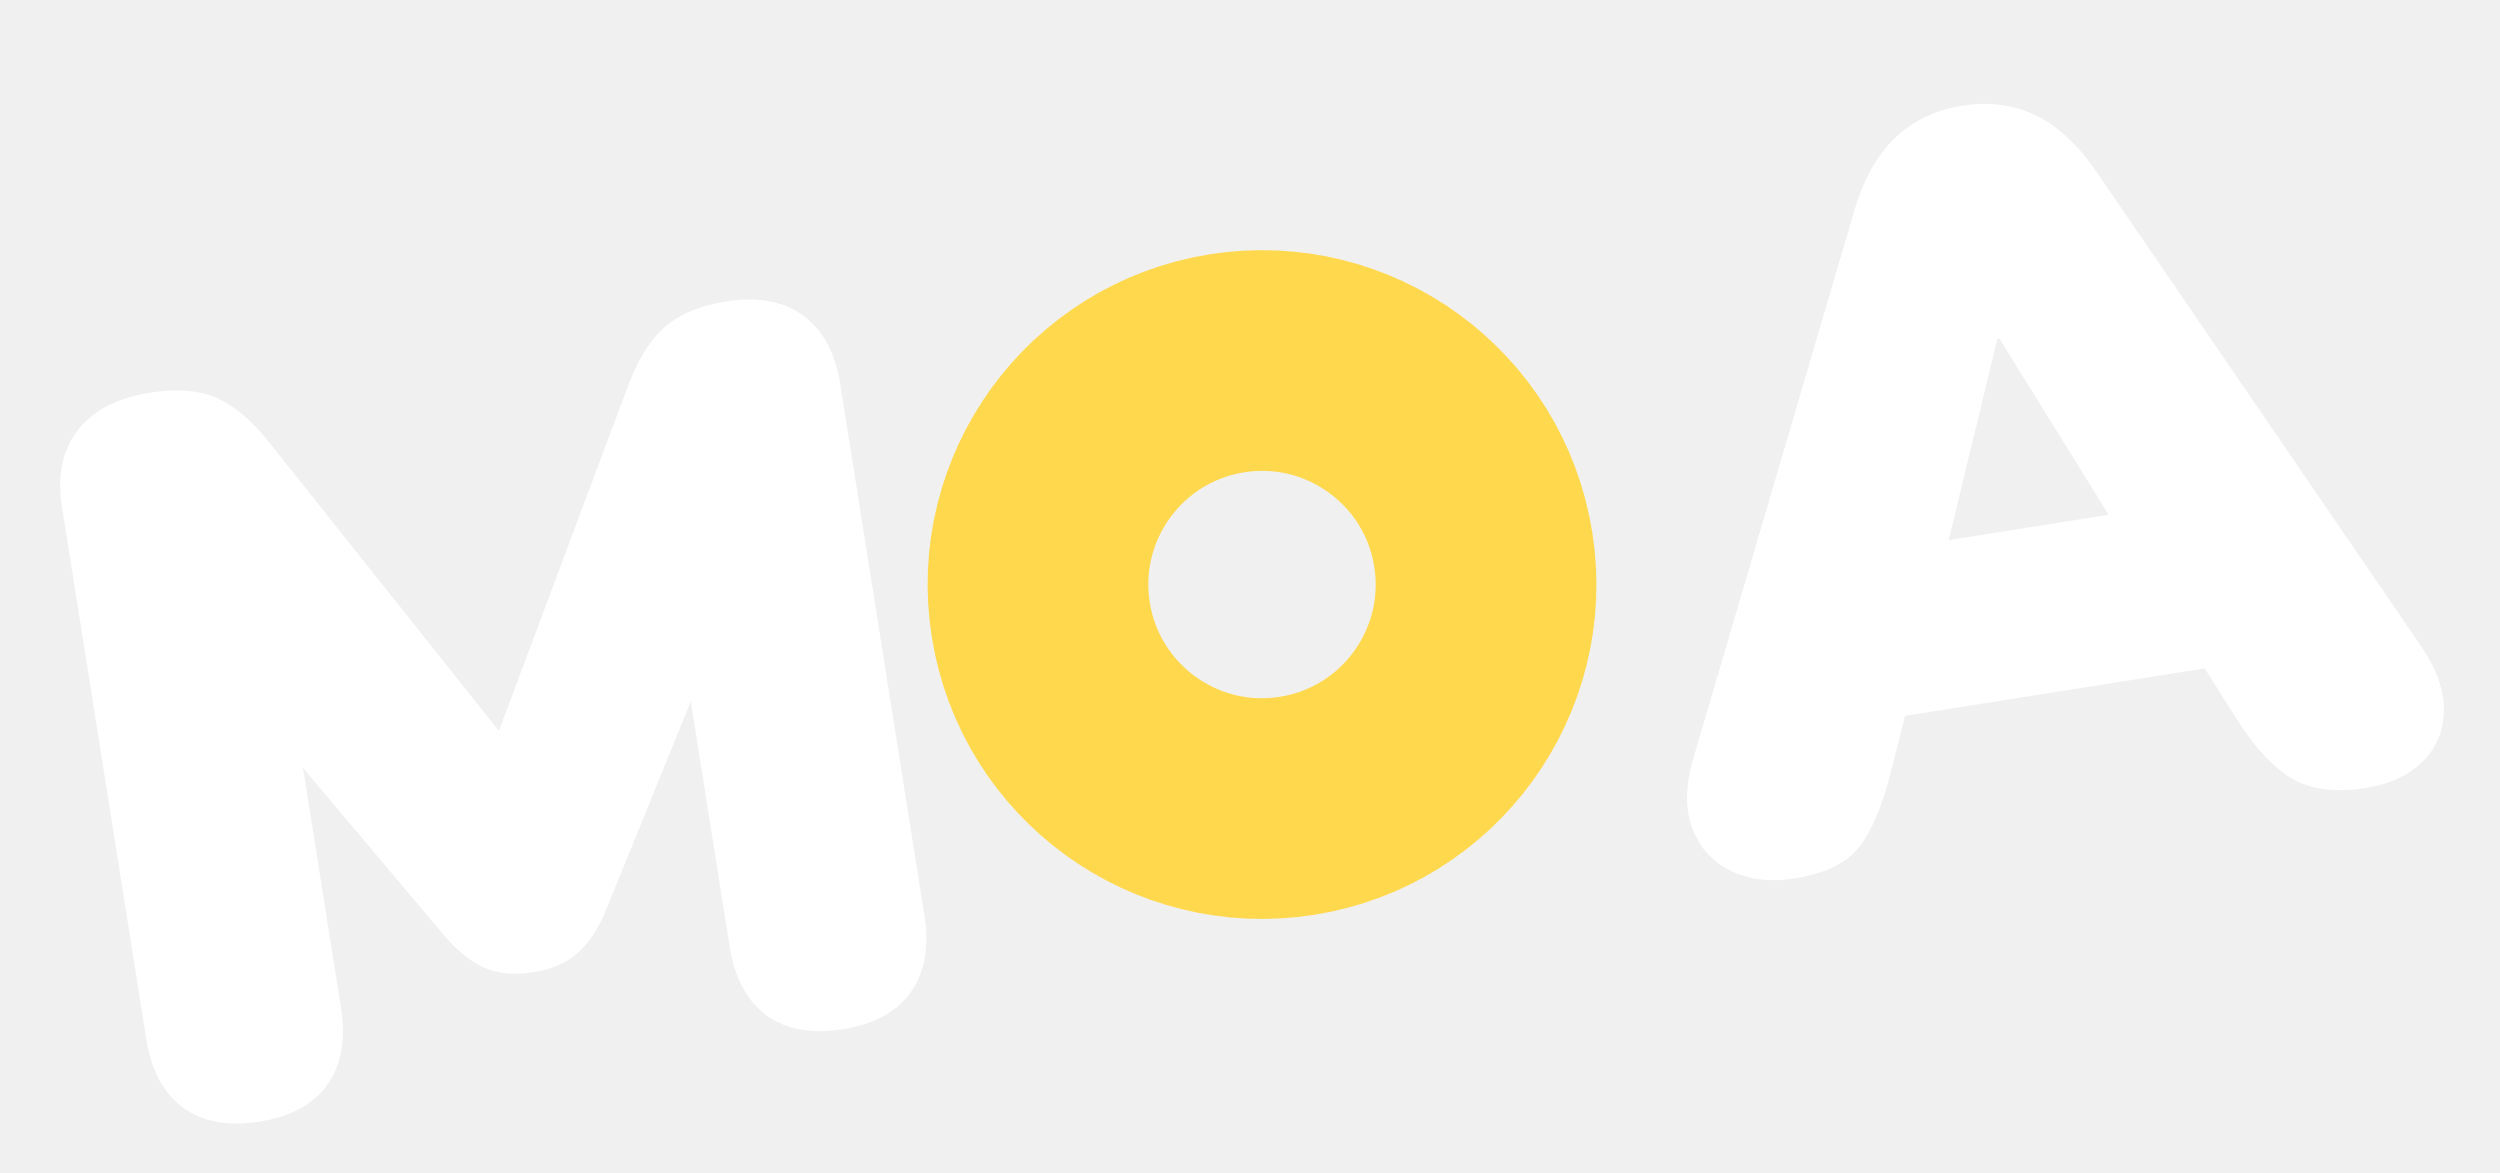
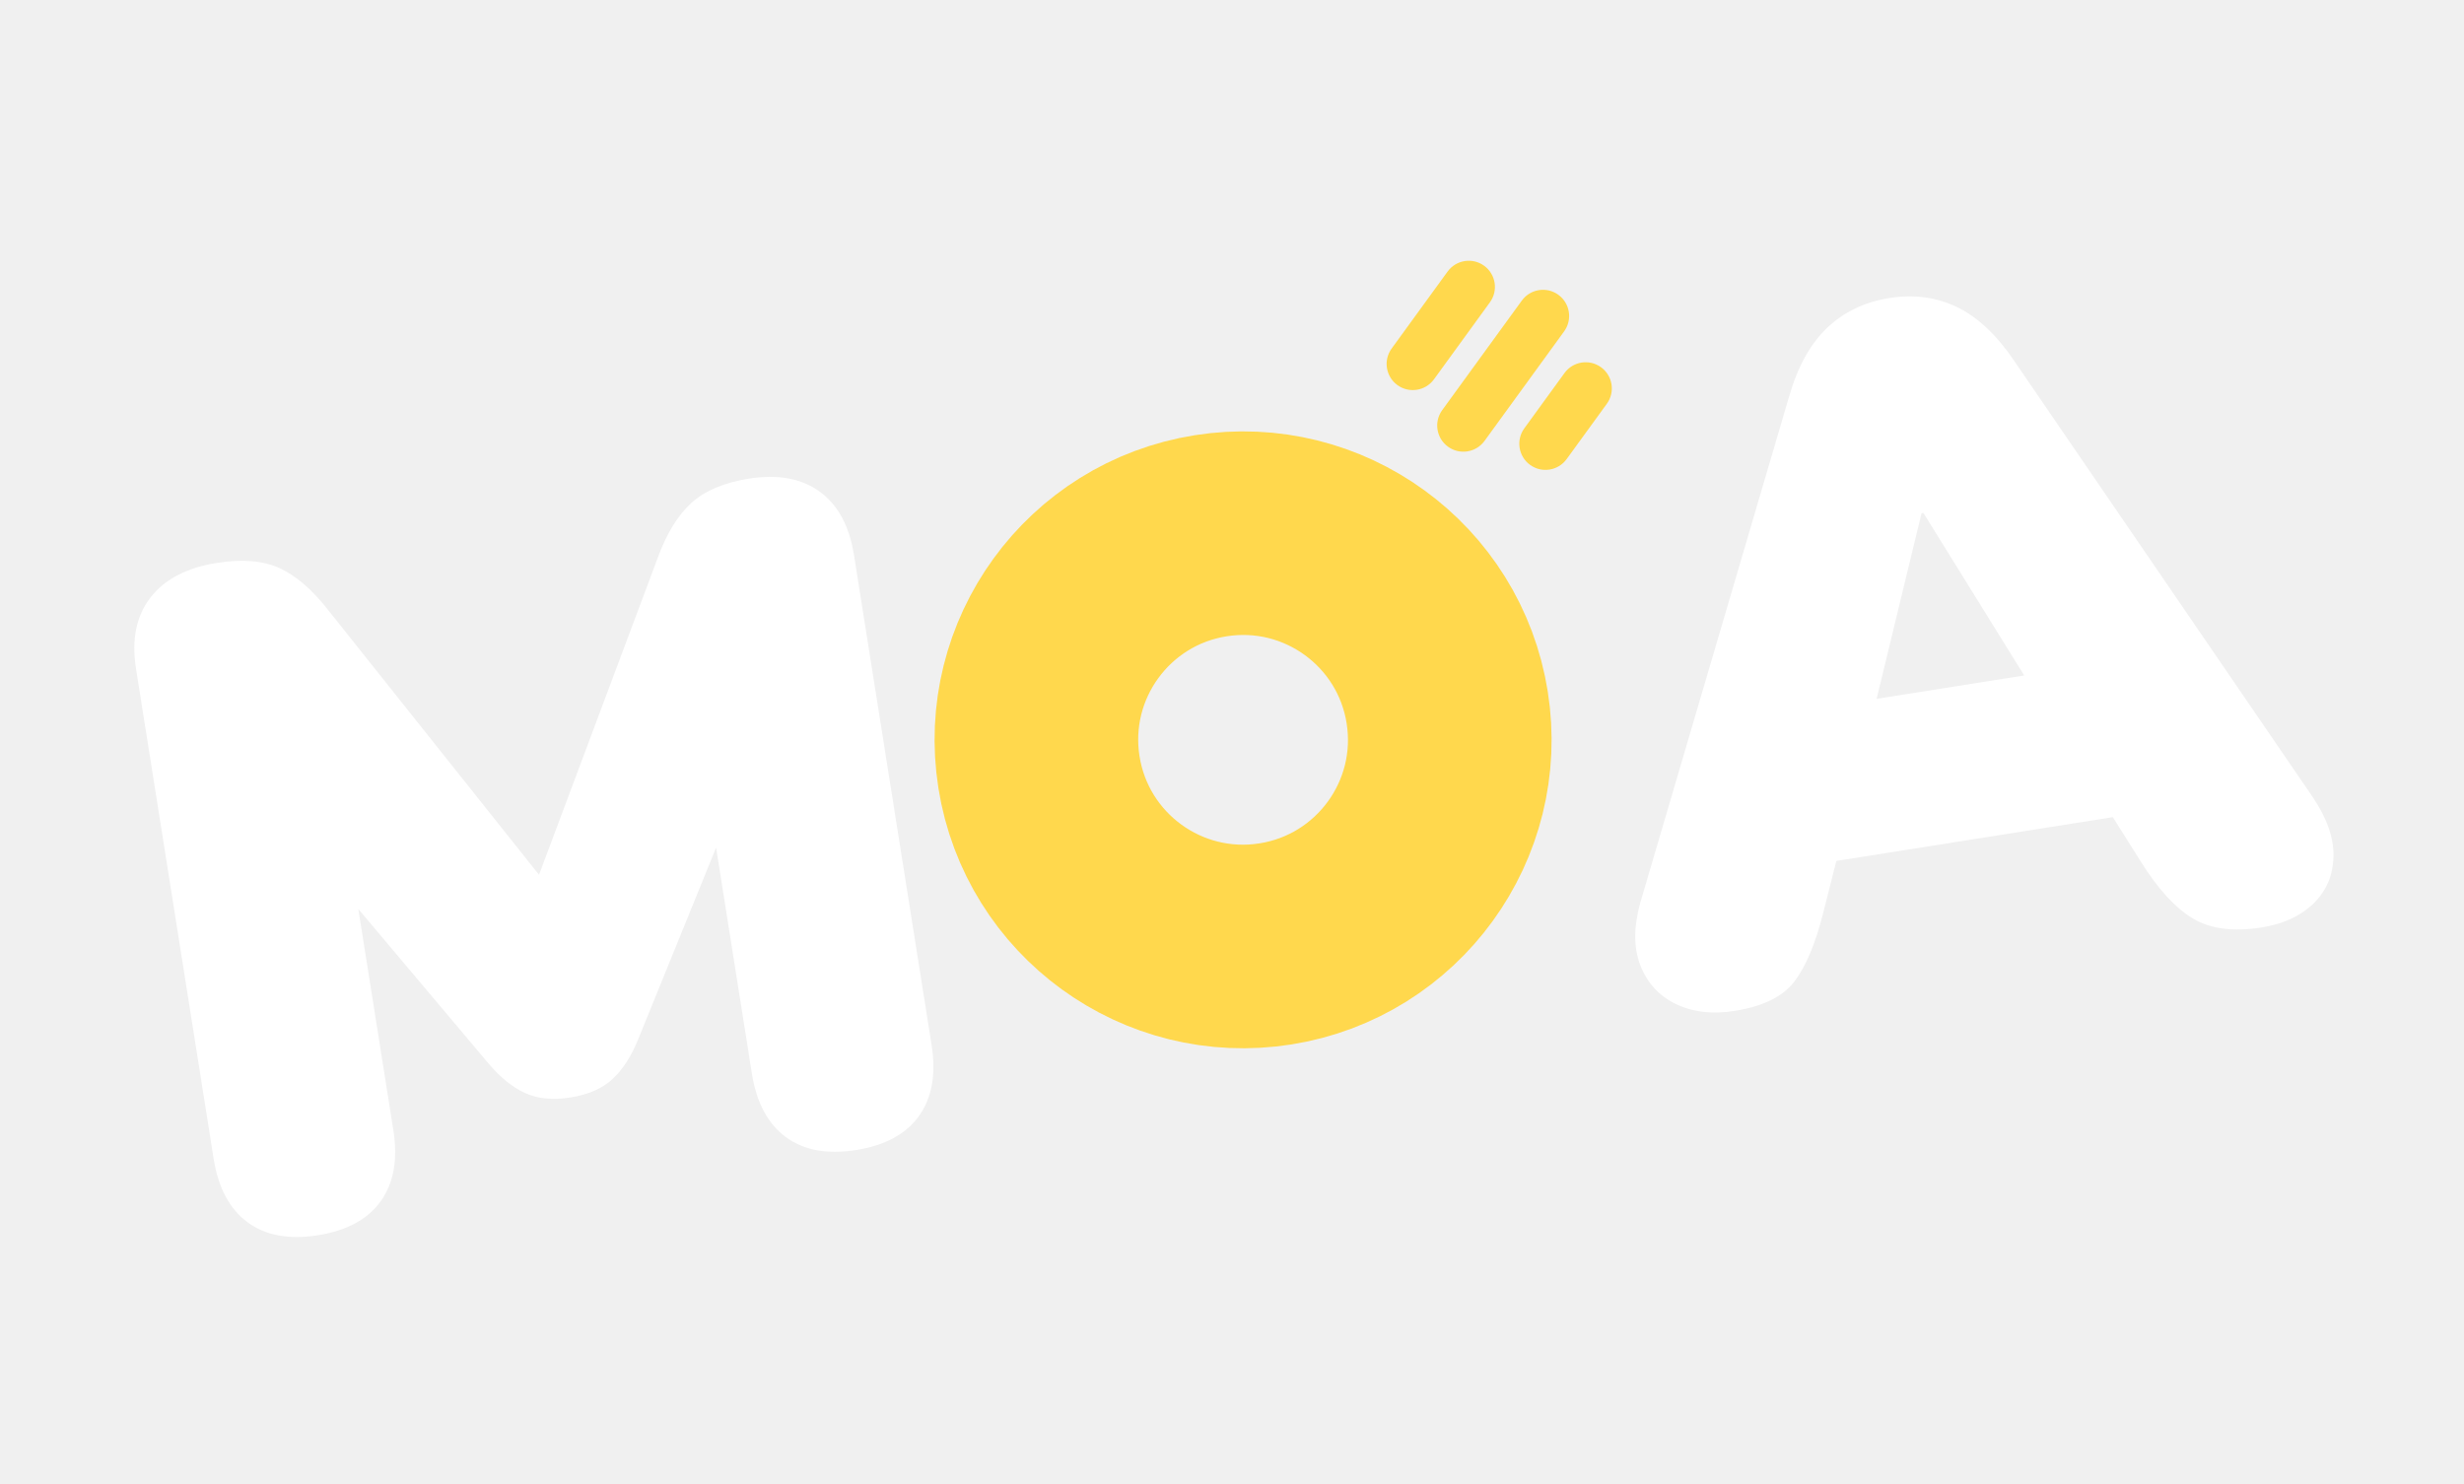
- <svg xmlns="http://www.w3.org/2000/svg" viewBox="0 0 454 213" width="454" height="213">
-   <g transform="translate(227 106.5) rotate(-9)">
+ <svg xmlns="http://www.w3.org/2000/svg" viewBox="0 0 485 292" width="485" height="292">
+   <g transform="translate(242.5 146) rotate(-9)">
    <path d="M156 10Q109 10 84-15.500Q59-41 59-88L59-617Q59-664 86-689.500Q113-715 162-715Q203-715 227-699Q251-683 271-647L467-301L431-301L627-647Q647-683 671.500-699Q696-715 736-715Q783-715 808.500-689.500Q834-664 834-617L834-88Q834-41 809-15.500Q784 10 737 10Q690 10 665-15.500Q640-41 640-88L640-365L660-365L526-143Q511-118 492.500-105.500Q474-93 445-93Q416-93 397.500-105.500Q379-118 364-143L230-365L253-365L253-88Q253-41 228-15.500Q203 10 156 10" transform="translate(-221.72 66.00) scale(0.18462)" fill="#FFFFFF" />
    <circle cx="2.21" cy="0" r="40.68" fill="none" stroke="#FFD84D" stroke-width="40.08" />
    <path d="M105 10Q69 10 44.500-7Q20-24 13.500-53.500Q7-83 24-120L265-628Q286-673 316.500-694Q347-715 387-715Q427-715 457-694Q487-673 508-628L749-120Q767-82 761.500-52.500Q756-23 732.500-6.500Q709 10 674 10Q628 10 603-11Q578-32 558-79L510-191L590-131L183-131L263-191L215-79Q195-32 173-11Q151 10 105 10M387-483L385-483L283-238L253-295L520-295L490-238" transform="translate(70.01 66.00) scale(0.18462)" fill="#FFFFFF" />
+     <g transform="translate(64.14 -63.76) rotate(45)">
+       <rect x="-20.33" y="-14.52" width="10.30" height="29.04" rx="5.15" fill="#FFD84D" />
+       <rect x="-5.15" y="-18.48" width="10.30" height="36.96" rx="5.15" fill="#FFD84D" />
+       <rect x="10.03" y="-11.88" width="10.30" height="23.76" rx="5.15" fill="#FFD84D" />
+     </g>
  </g>
</svg>
